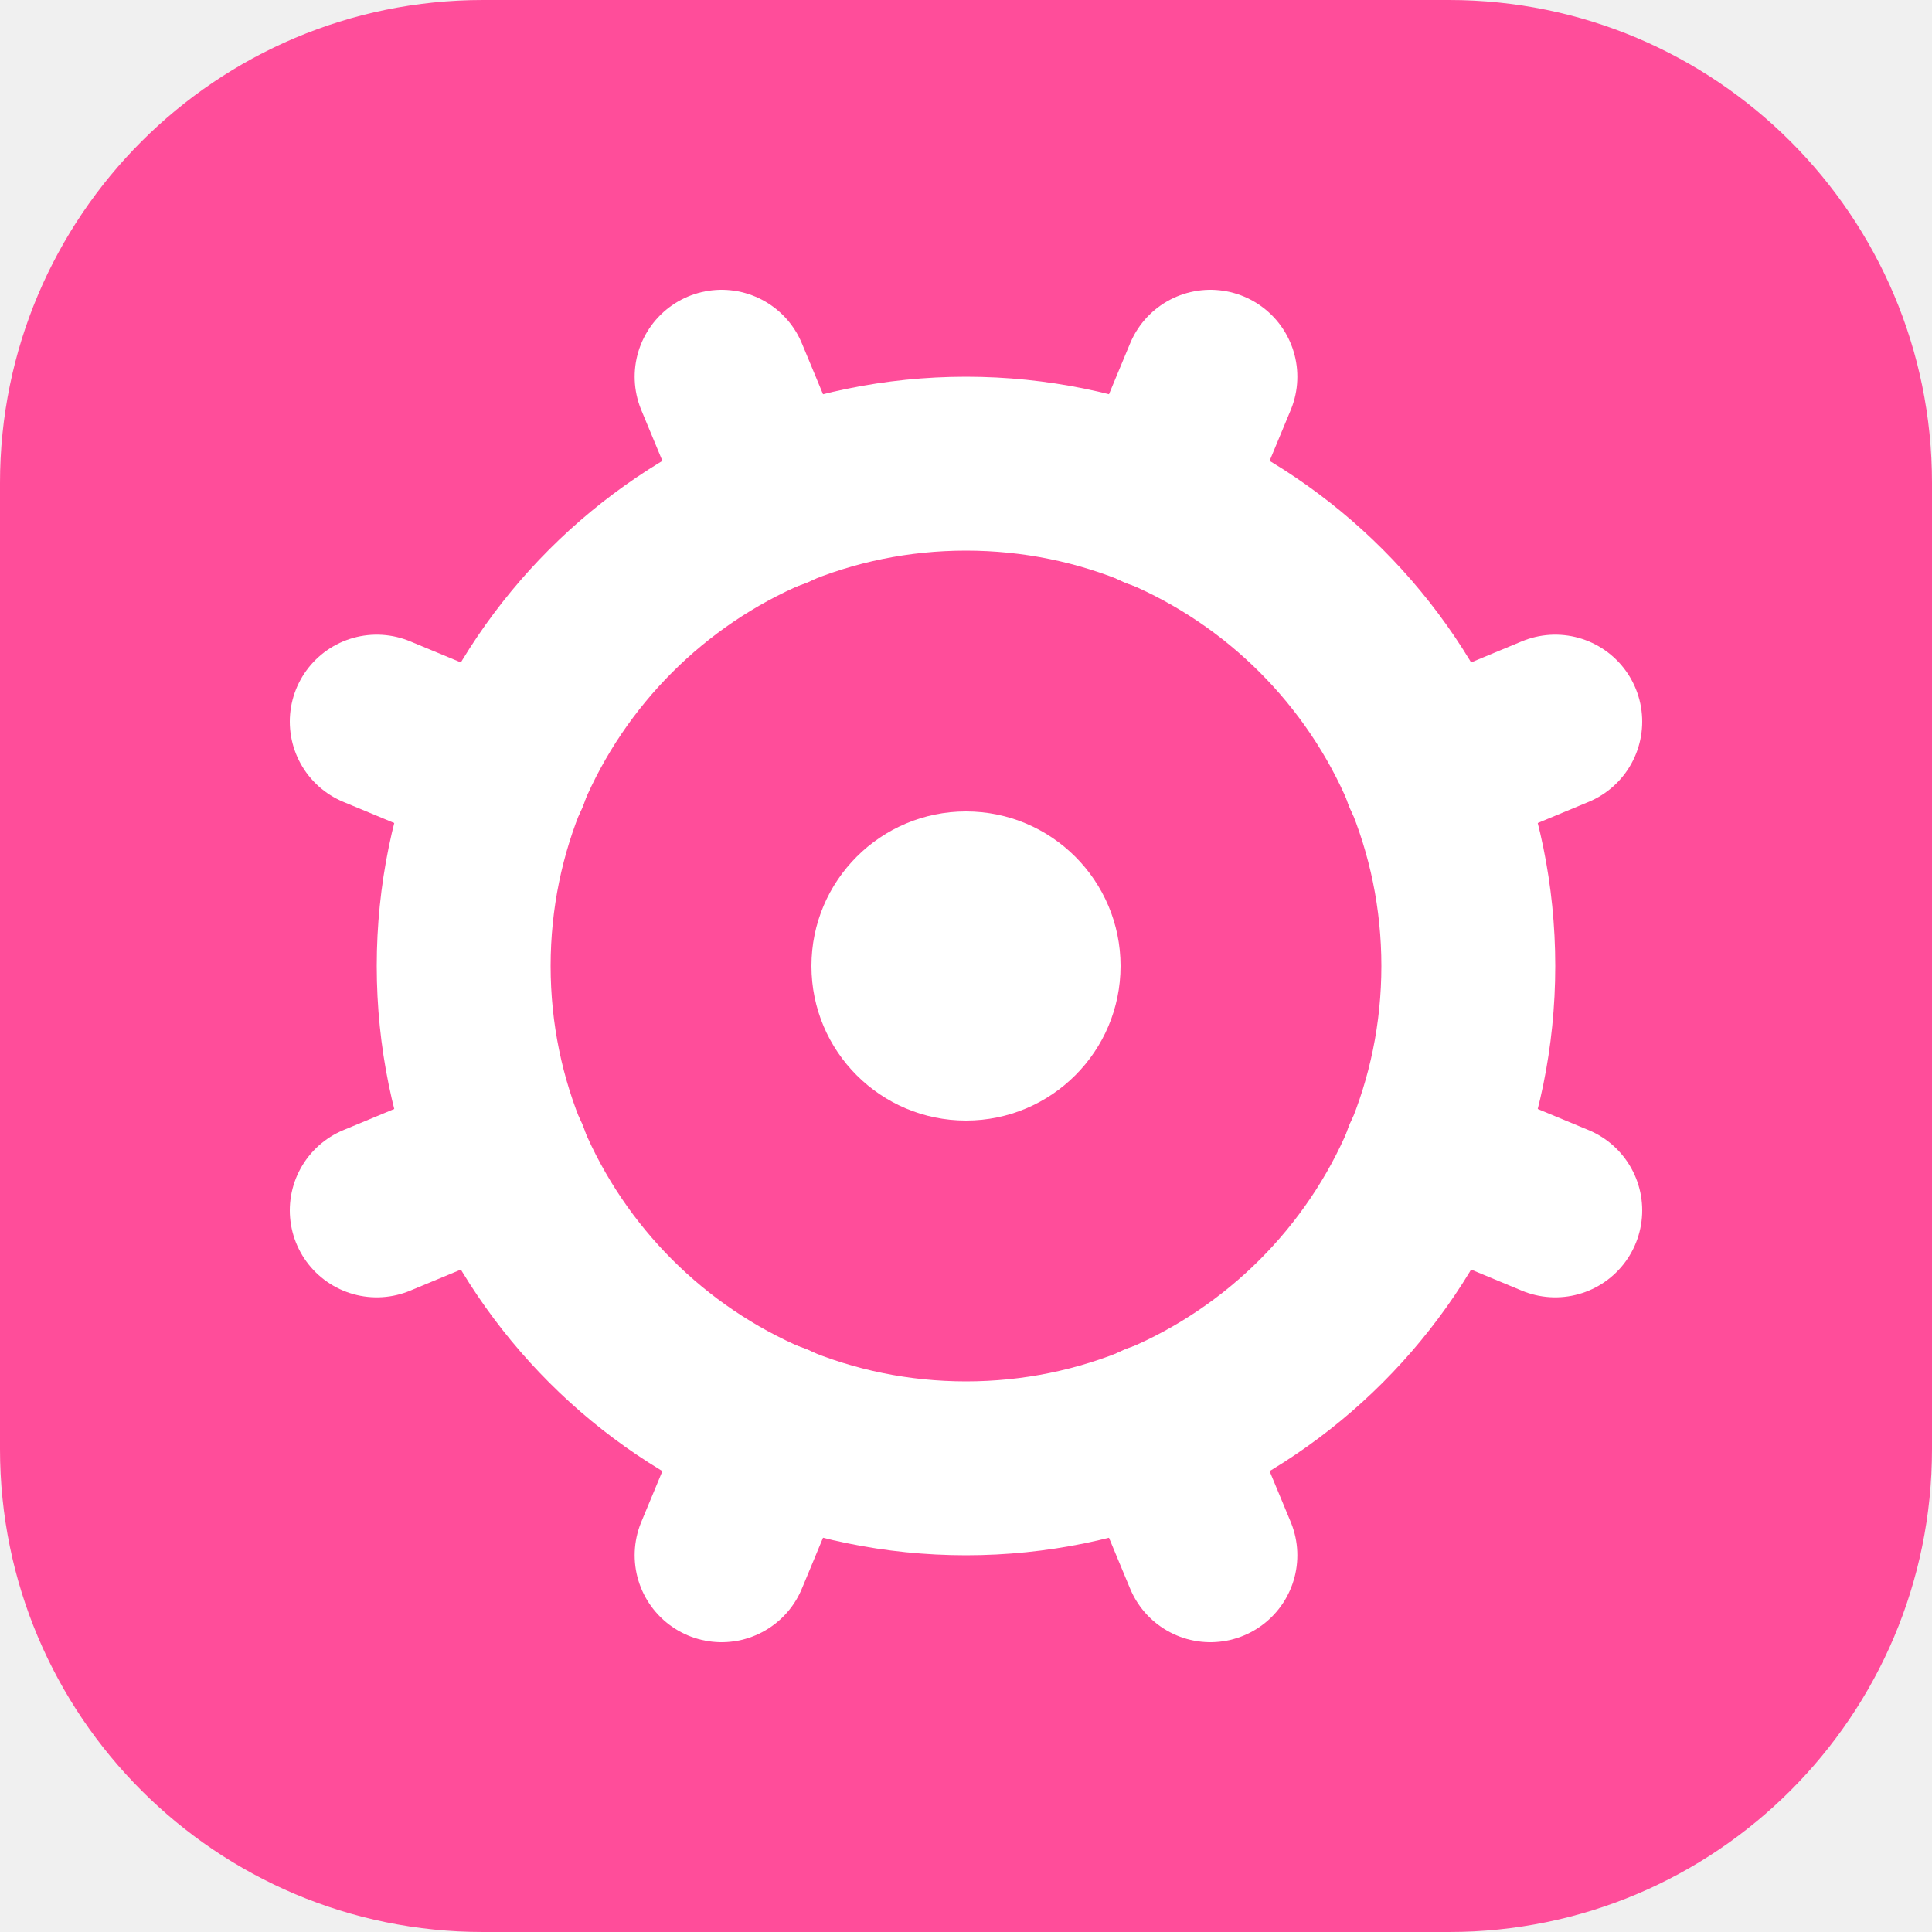
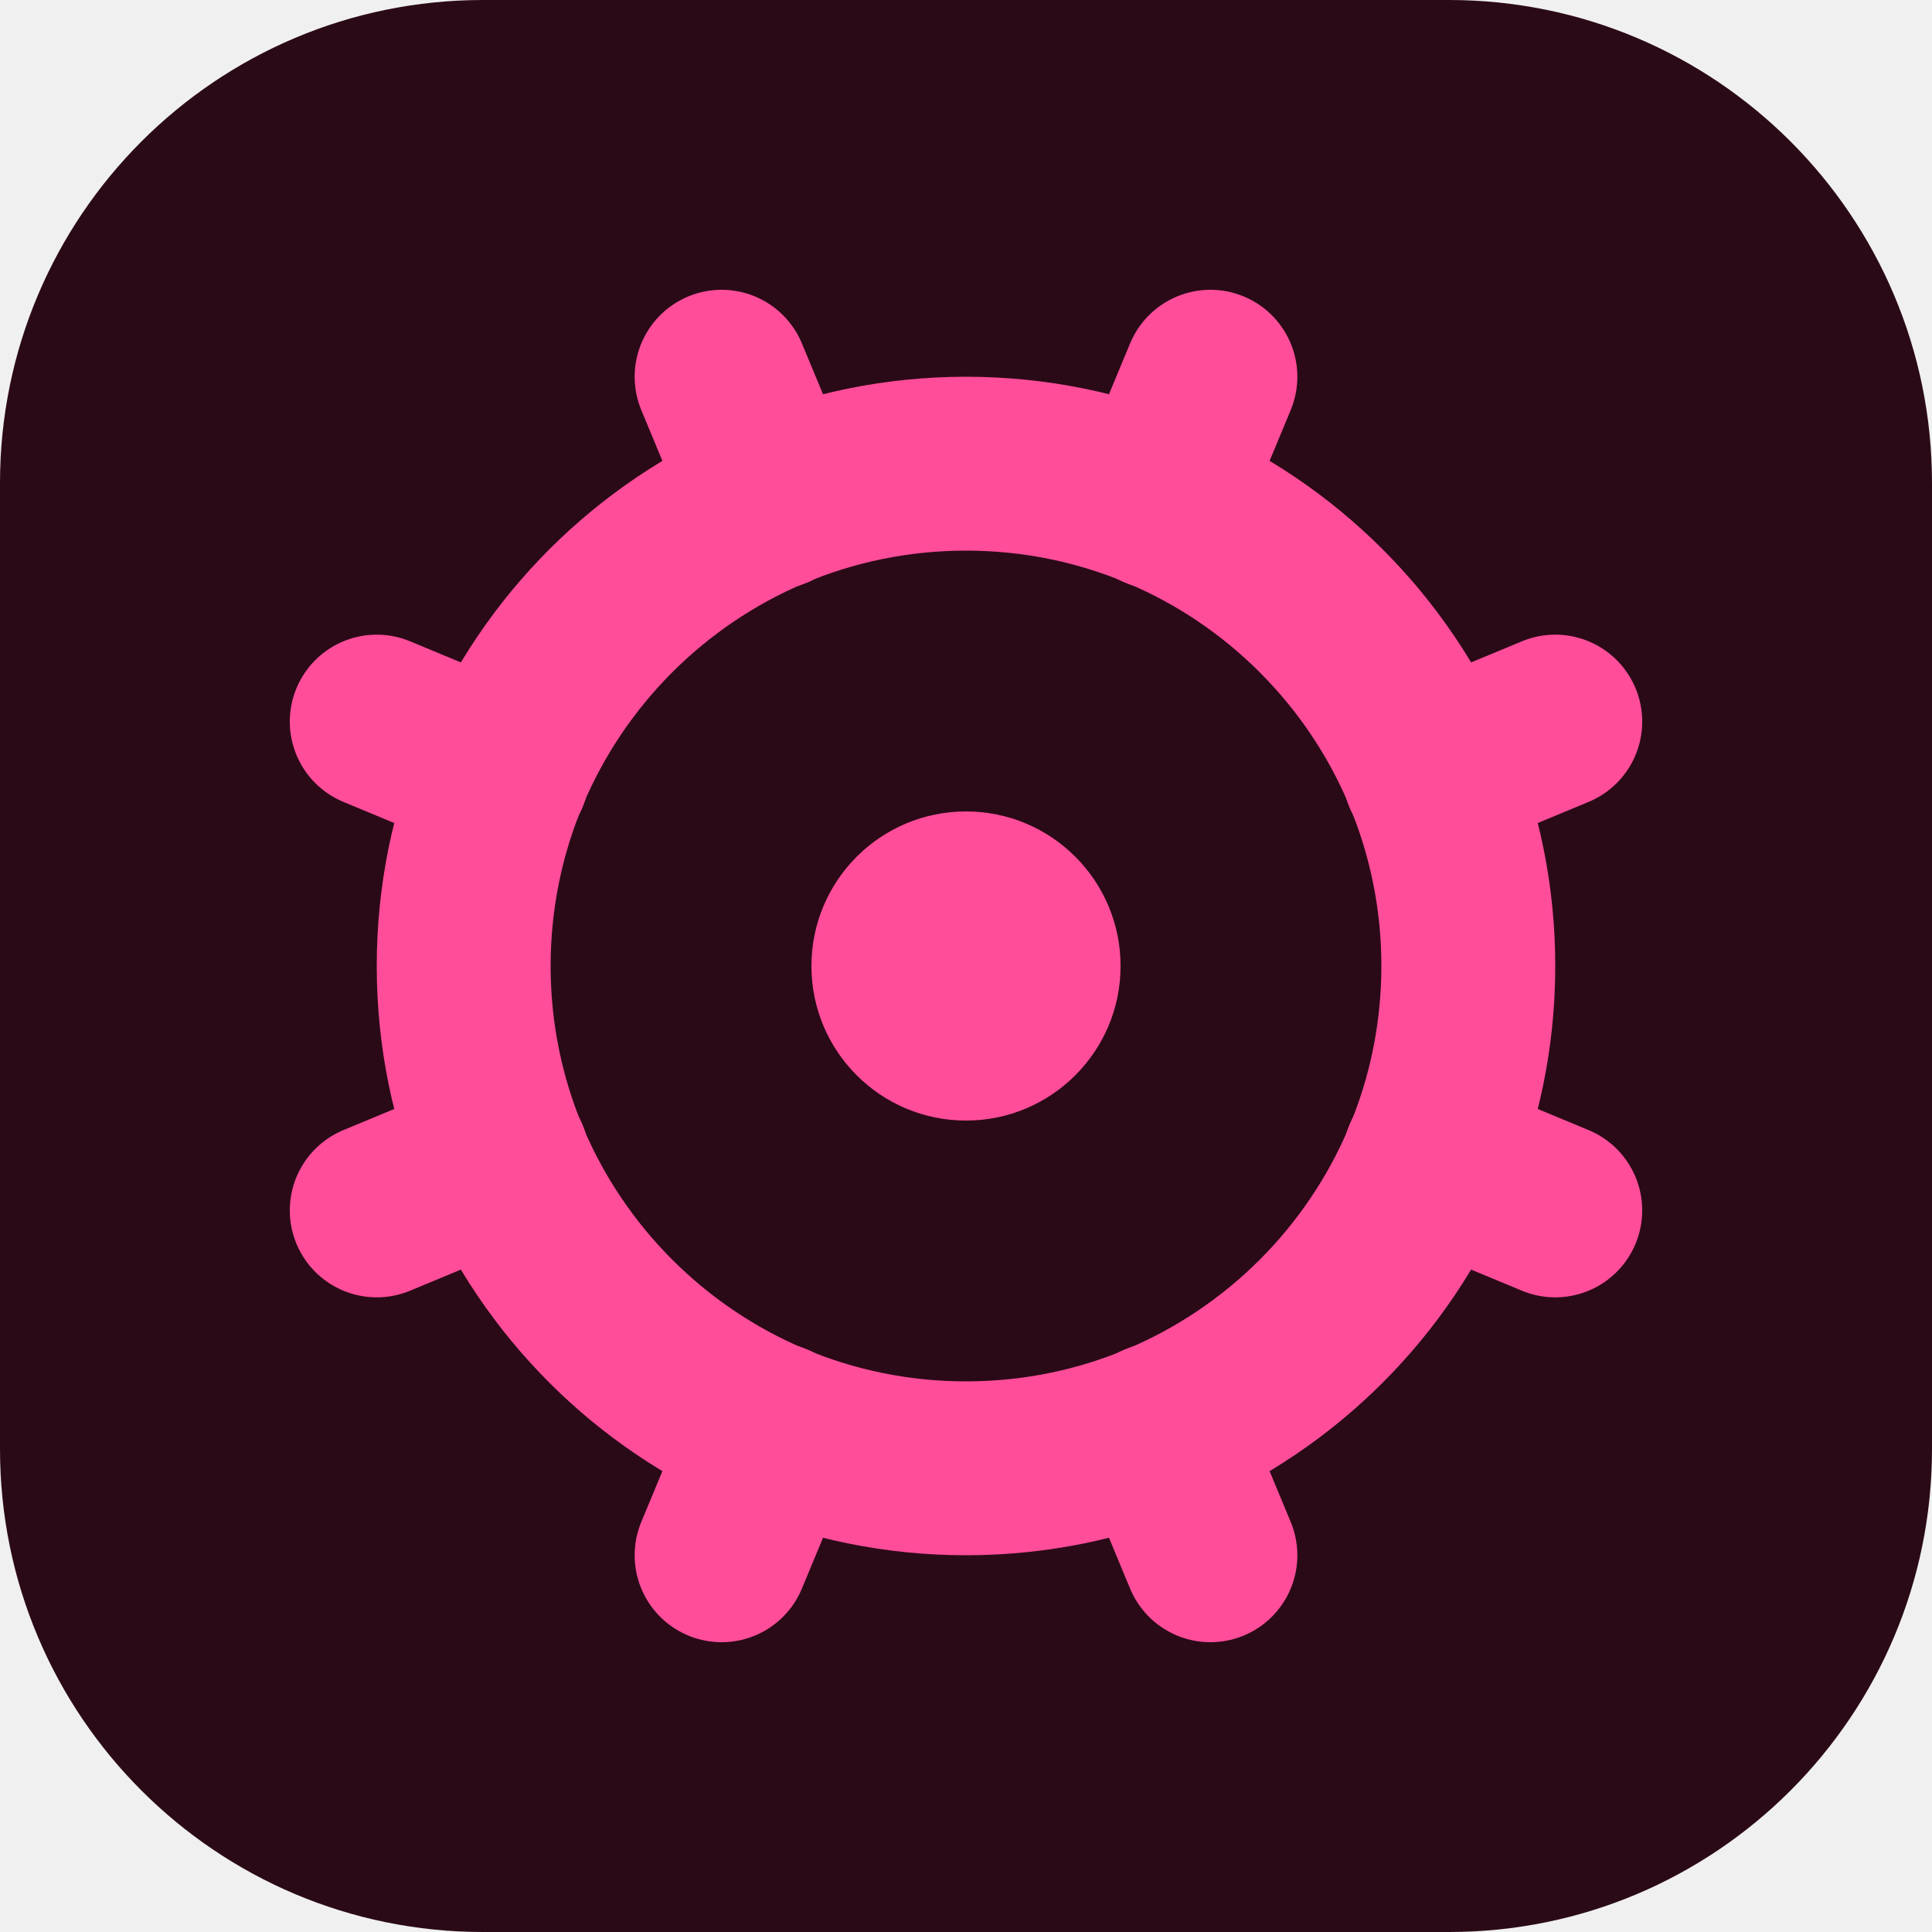
<svg xmlns="http://www.w3.org/2000/svg" viewBox="0 0 20 20">
-   <rect width="20" height="20" rx="5" fill="#ff4d9a" />
-   <g fill="none" stroke="#fff" stroke-width="1.8" stroke-linecap="round">
+   <rect width="20" height="20" rx="5" fill="#2b0a17" />
+   <g fill="none" stroke="#ff4d9a" stroke-width="1.8" stroke-linecap="round">
    <circle cx="10" cy="10" r="5.2" />
    <path d="M11.99 5.2L12.53 3.9M14.8 8.01L16.1 7.47M14.8 11.99L16.1 12.53M11.99 14.8L12.53 16.1M8.01 14.8L7.47 16.1M5.2 11.99L3.9 12.53M5.2 8.01L3.9 7.47M8.01 5.2L7.47 3.9" />
  </g>
-   <circle cx="10" cy="10" r="1.6" fill="#fff" />
+   <circle cx="10" cy="10" r="1.6" fill="#ff4d9a" />
</svg>
